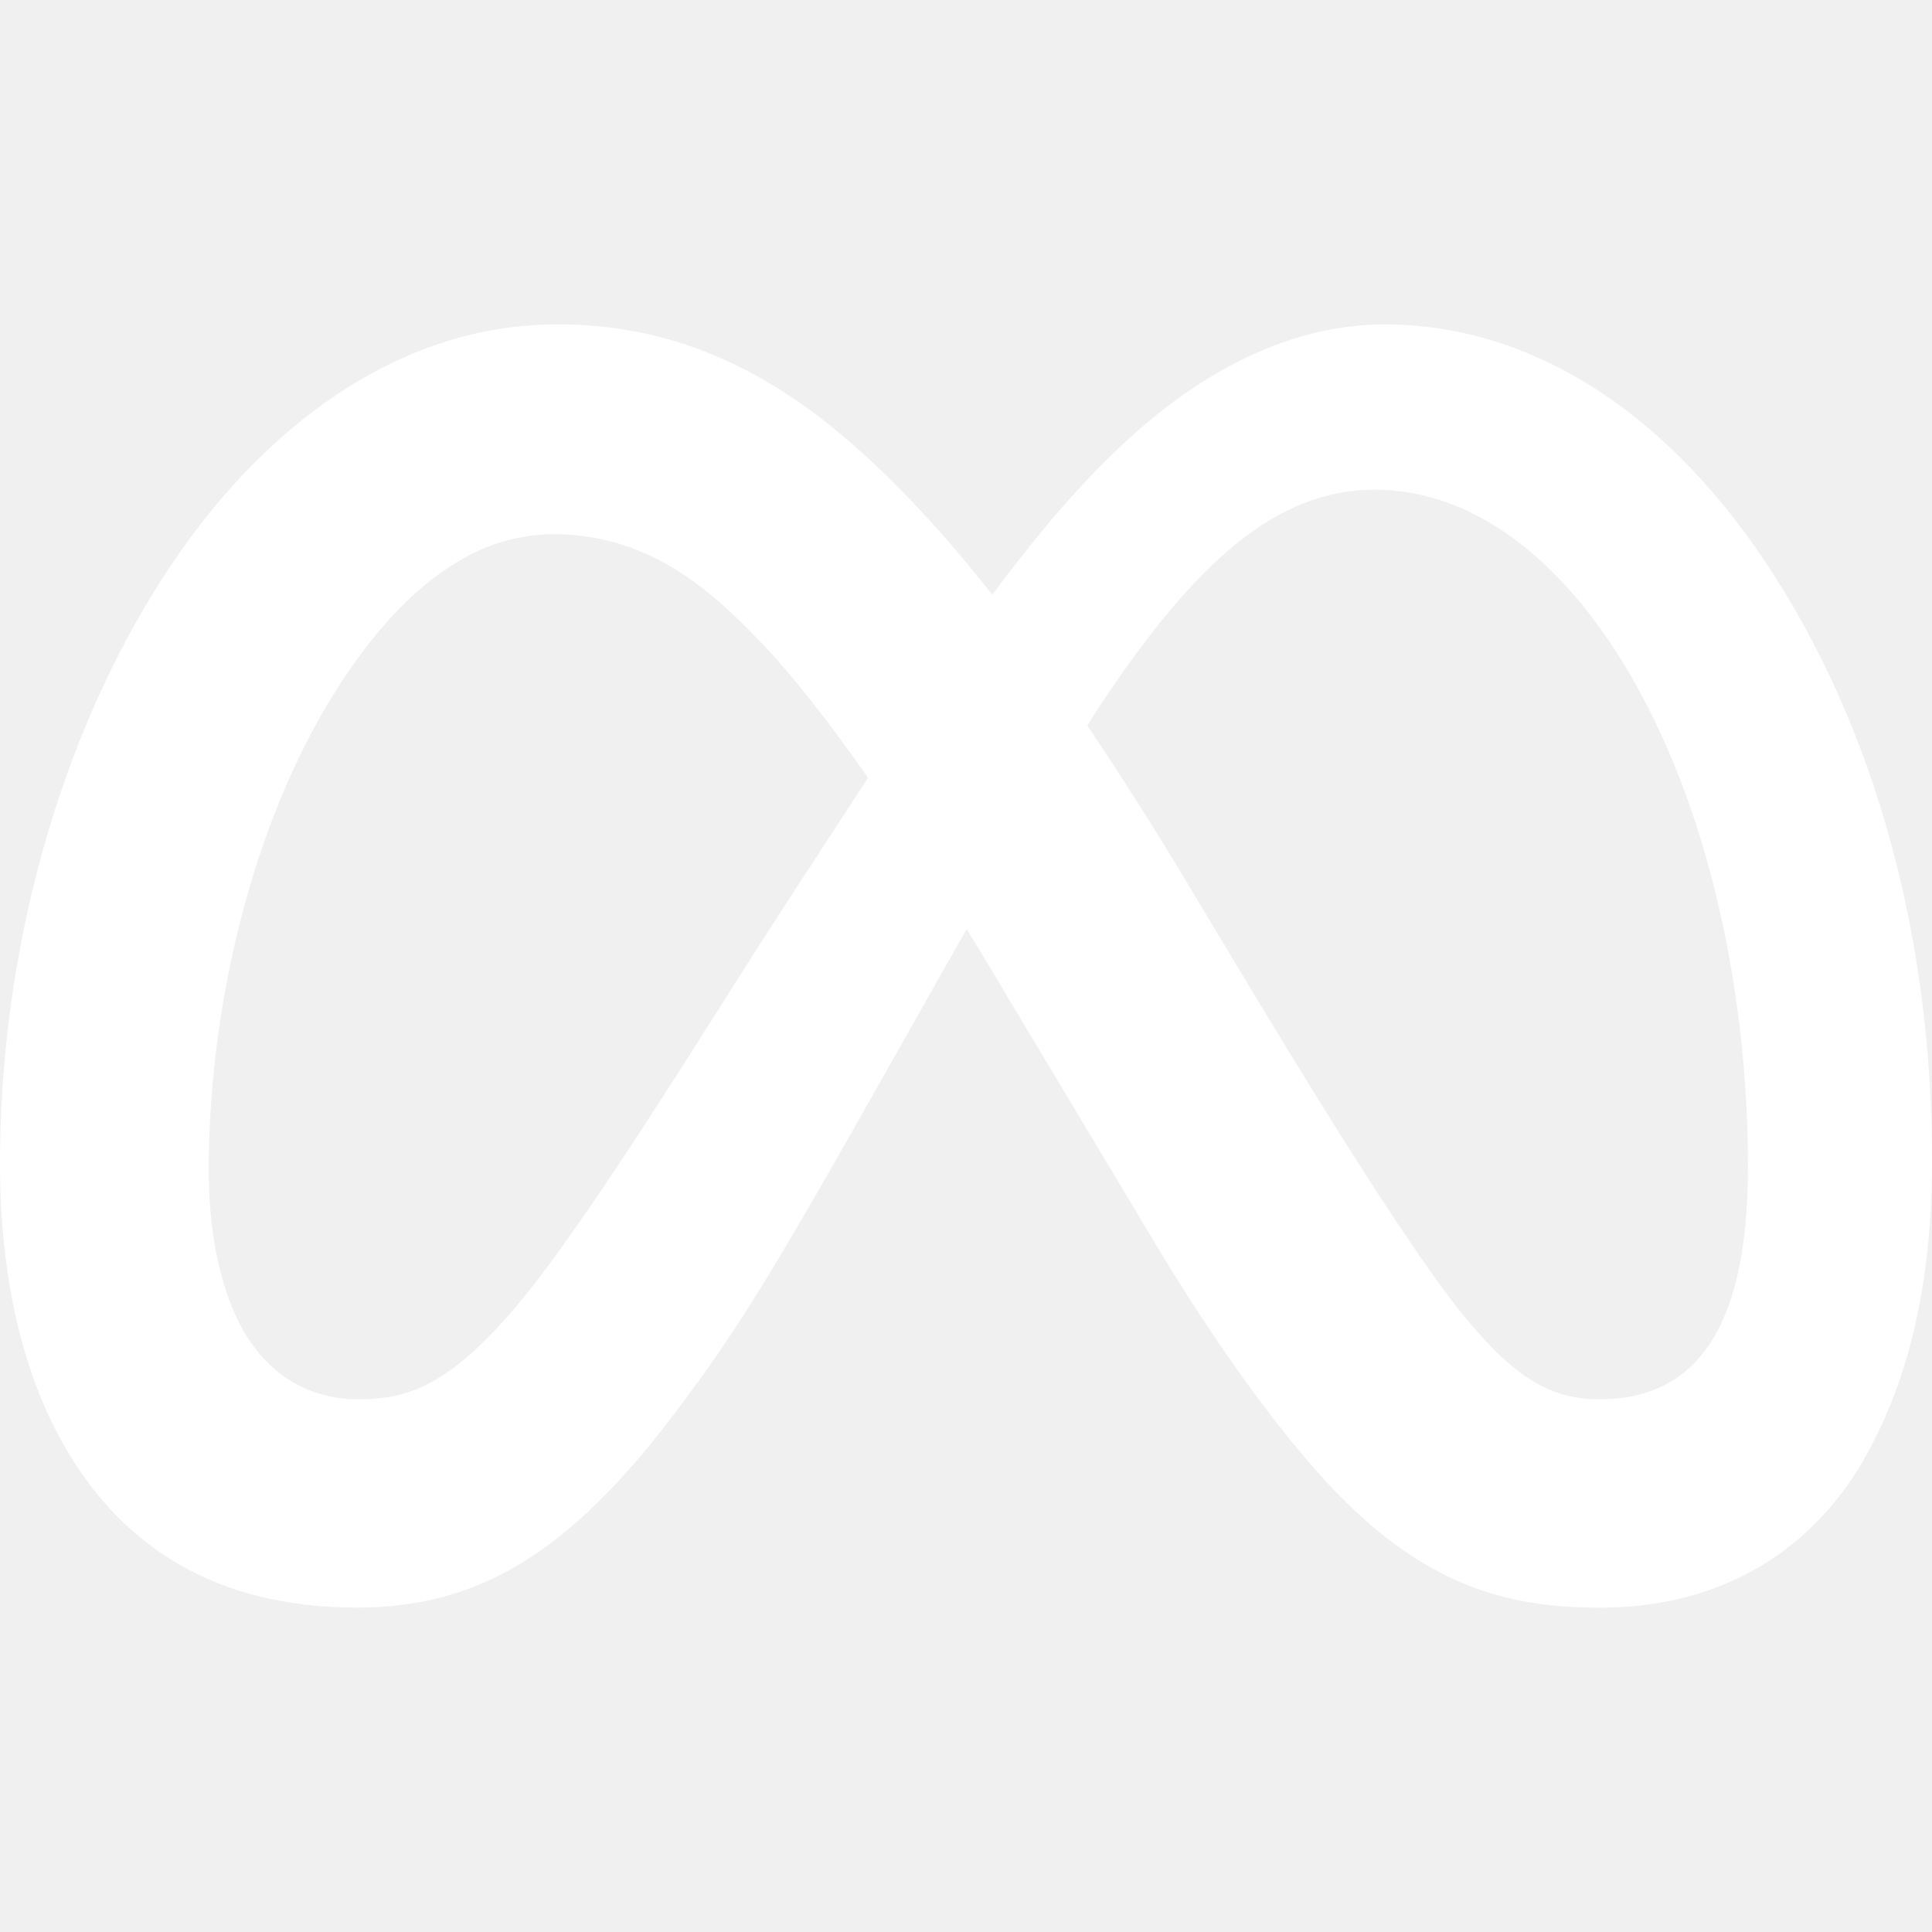
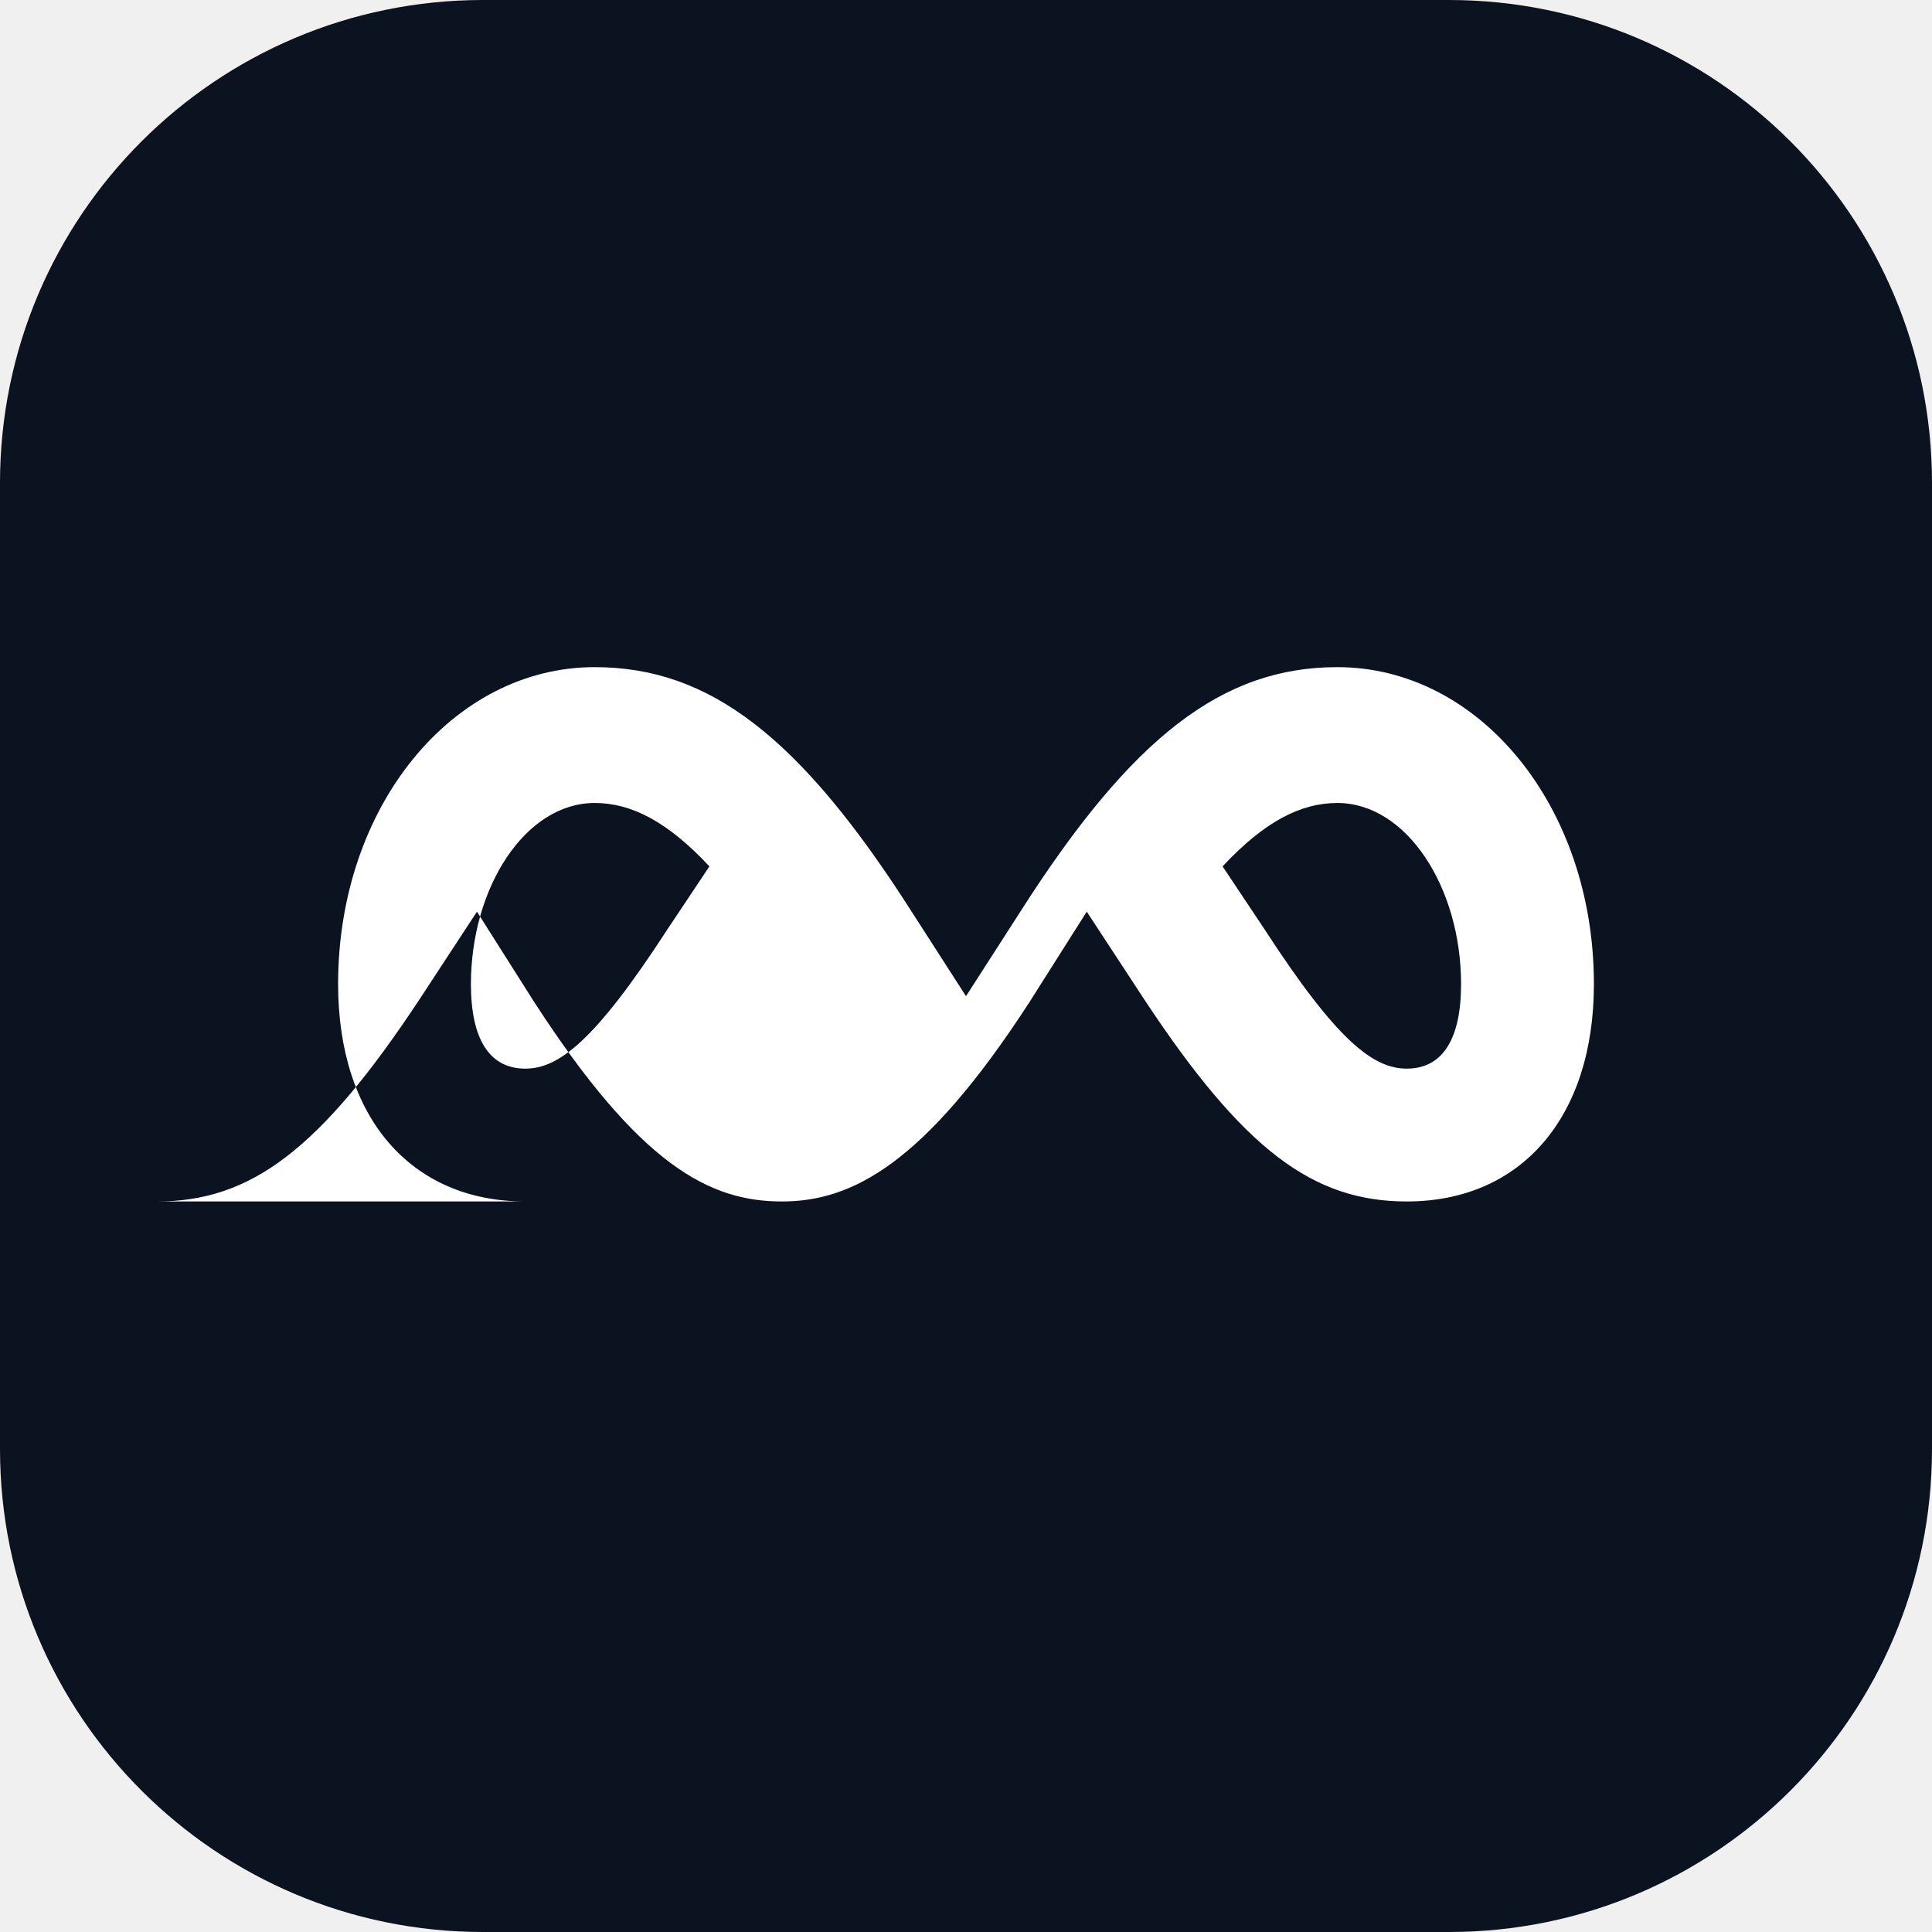
- <svg xmlns="http://www.w3.org/2000/svg" fill="#ffffff" role="img" viewBox="0 0 24 24">
-   <path d="M6.915 4.03c-1.968 0-3.683 1.28-4.871 3.113C.704 9.208 0 11.883 0 14.449c0 .706.07 1.369.21 1.973a6.624 6.624 0 0 0 .265.86 5.297 5.297 0 0 0 .371.761c.696 1.159 1.818 1.927 3.593 1.927 1.497 0 2.633-.671 3.965-2.444.76-1.012 1.144-1.626 2.663-4.32l.756-1.339.186-.325c.061.1.121.196.183.3l2.152 3.595c.724 1.21 1.665 2.556 2.47 3.314 1.046.987 1.992 1.22 3.06 1.22 1.075 0 1.876-.355 2.455-.843a3.743 3.743 0 0 0 .81-.973c.542-.939.861-2.127.861-3.745 0-2.72-.681-5.357-2.084-7.45-1.282-1.912-2.957-2.93-4.716-2.93-1.047 0-2.088.467-3.053 1.308-.652.57-1.257 1.29-1.82 2.05-.69-.875-1.335-1.547-1.958-2.056-1.182-.966-2.315-1.303-3.454-1.303zm10.16 2.053c1.147 0 2.188.758 2.992 1.999 1.132 1.748 1.647 4.195 1.647 6.4 0 1.548-.368 2.9-1.839 2.9-.58 0-1.027-.23-1.664-1.004-.496-.601-1.343-1.878-2.832-4.358l-.617-1.028a44.908 44.908 0 0 0-1.255-1.98c.07-.109.141-.224.211-.327 1.12-1.667 2.118-2.602 3.358-2.602zm-10.201.553c1.265 0 2.058.791 2.675 1.446.307.327.737.871 1.234 1.579l-1.02 1.566c-.757 1.163-1.882 3.017-2.837 4.338-1.191 1.649-1.81 1.817-2.486 1.817-.524 0-1.038-.237-1.383-.794-.263-.426-.464-1.13-.464-2.046 0-2.221.63-4.535 1.66-6.088.454-.687.964-1.226 1.533-1.533a2.264 2.264 0 0 1 1.088-.285z" />
+ <svg xmlns="http://www.w3.org/2000/svg" viewBox="0 0 64 64" role="img" aria-label="Meta">
+   <rect width="64" height="64" rx="16" fill="#0b1220" />
+   <path fill="#ffffff" d="M17.4 39.8c-3.8 0-6.2-2.8-6.2-7.2 0-5.9 3.8-10.5 8.5-10.5 3.8 0 6.8 2.3 10.5 8.1l1.8 2.8 1.8-2.8c3.7-5.8 6.7-8.1 10.5-8.1 4.7 0 8.5 4.6 8.5 10.5 0 4.4-2.4 7.2-6.2 7.2-3.1 0-5.4-1.7-8.7-6.7l-1.9-2.9-1.9 3c-3.5 5.4-5.9 6.6-8.2 6.6-2.4 0-4.7-1.2-8.2-6.6l-1.9-3-1.9 2.9c-3.3 5-5.6 6.7-8.7 6.7Zm2.3-13.2c-2.3 0-4.1 2.8-4.1 6 0 1.8.6 2.8 1.8 2.8 1.1 0 2.3-.9 4.7-4.6l1.4-2.1c-1.4-1.5-2.6-2.1-3.8-2.1Zm24.6 0c-1.2 0-2.4.6-3.8 2.1l1.4 2.1c2.4 3.7 3.6 4.6 4.7 4.6 1.2 0 1.8-1 1.8-2.8 0-3.2-1.8-6-4.1-6Z" />
</svg>
